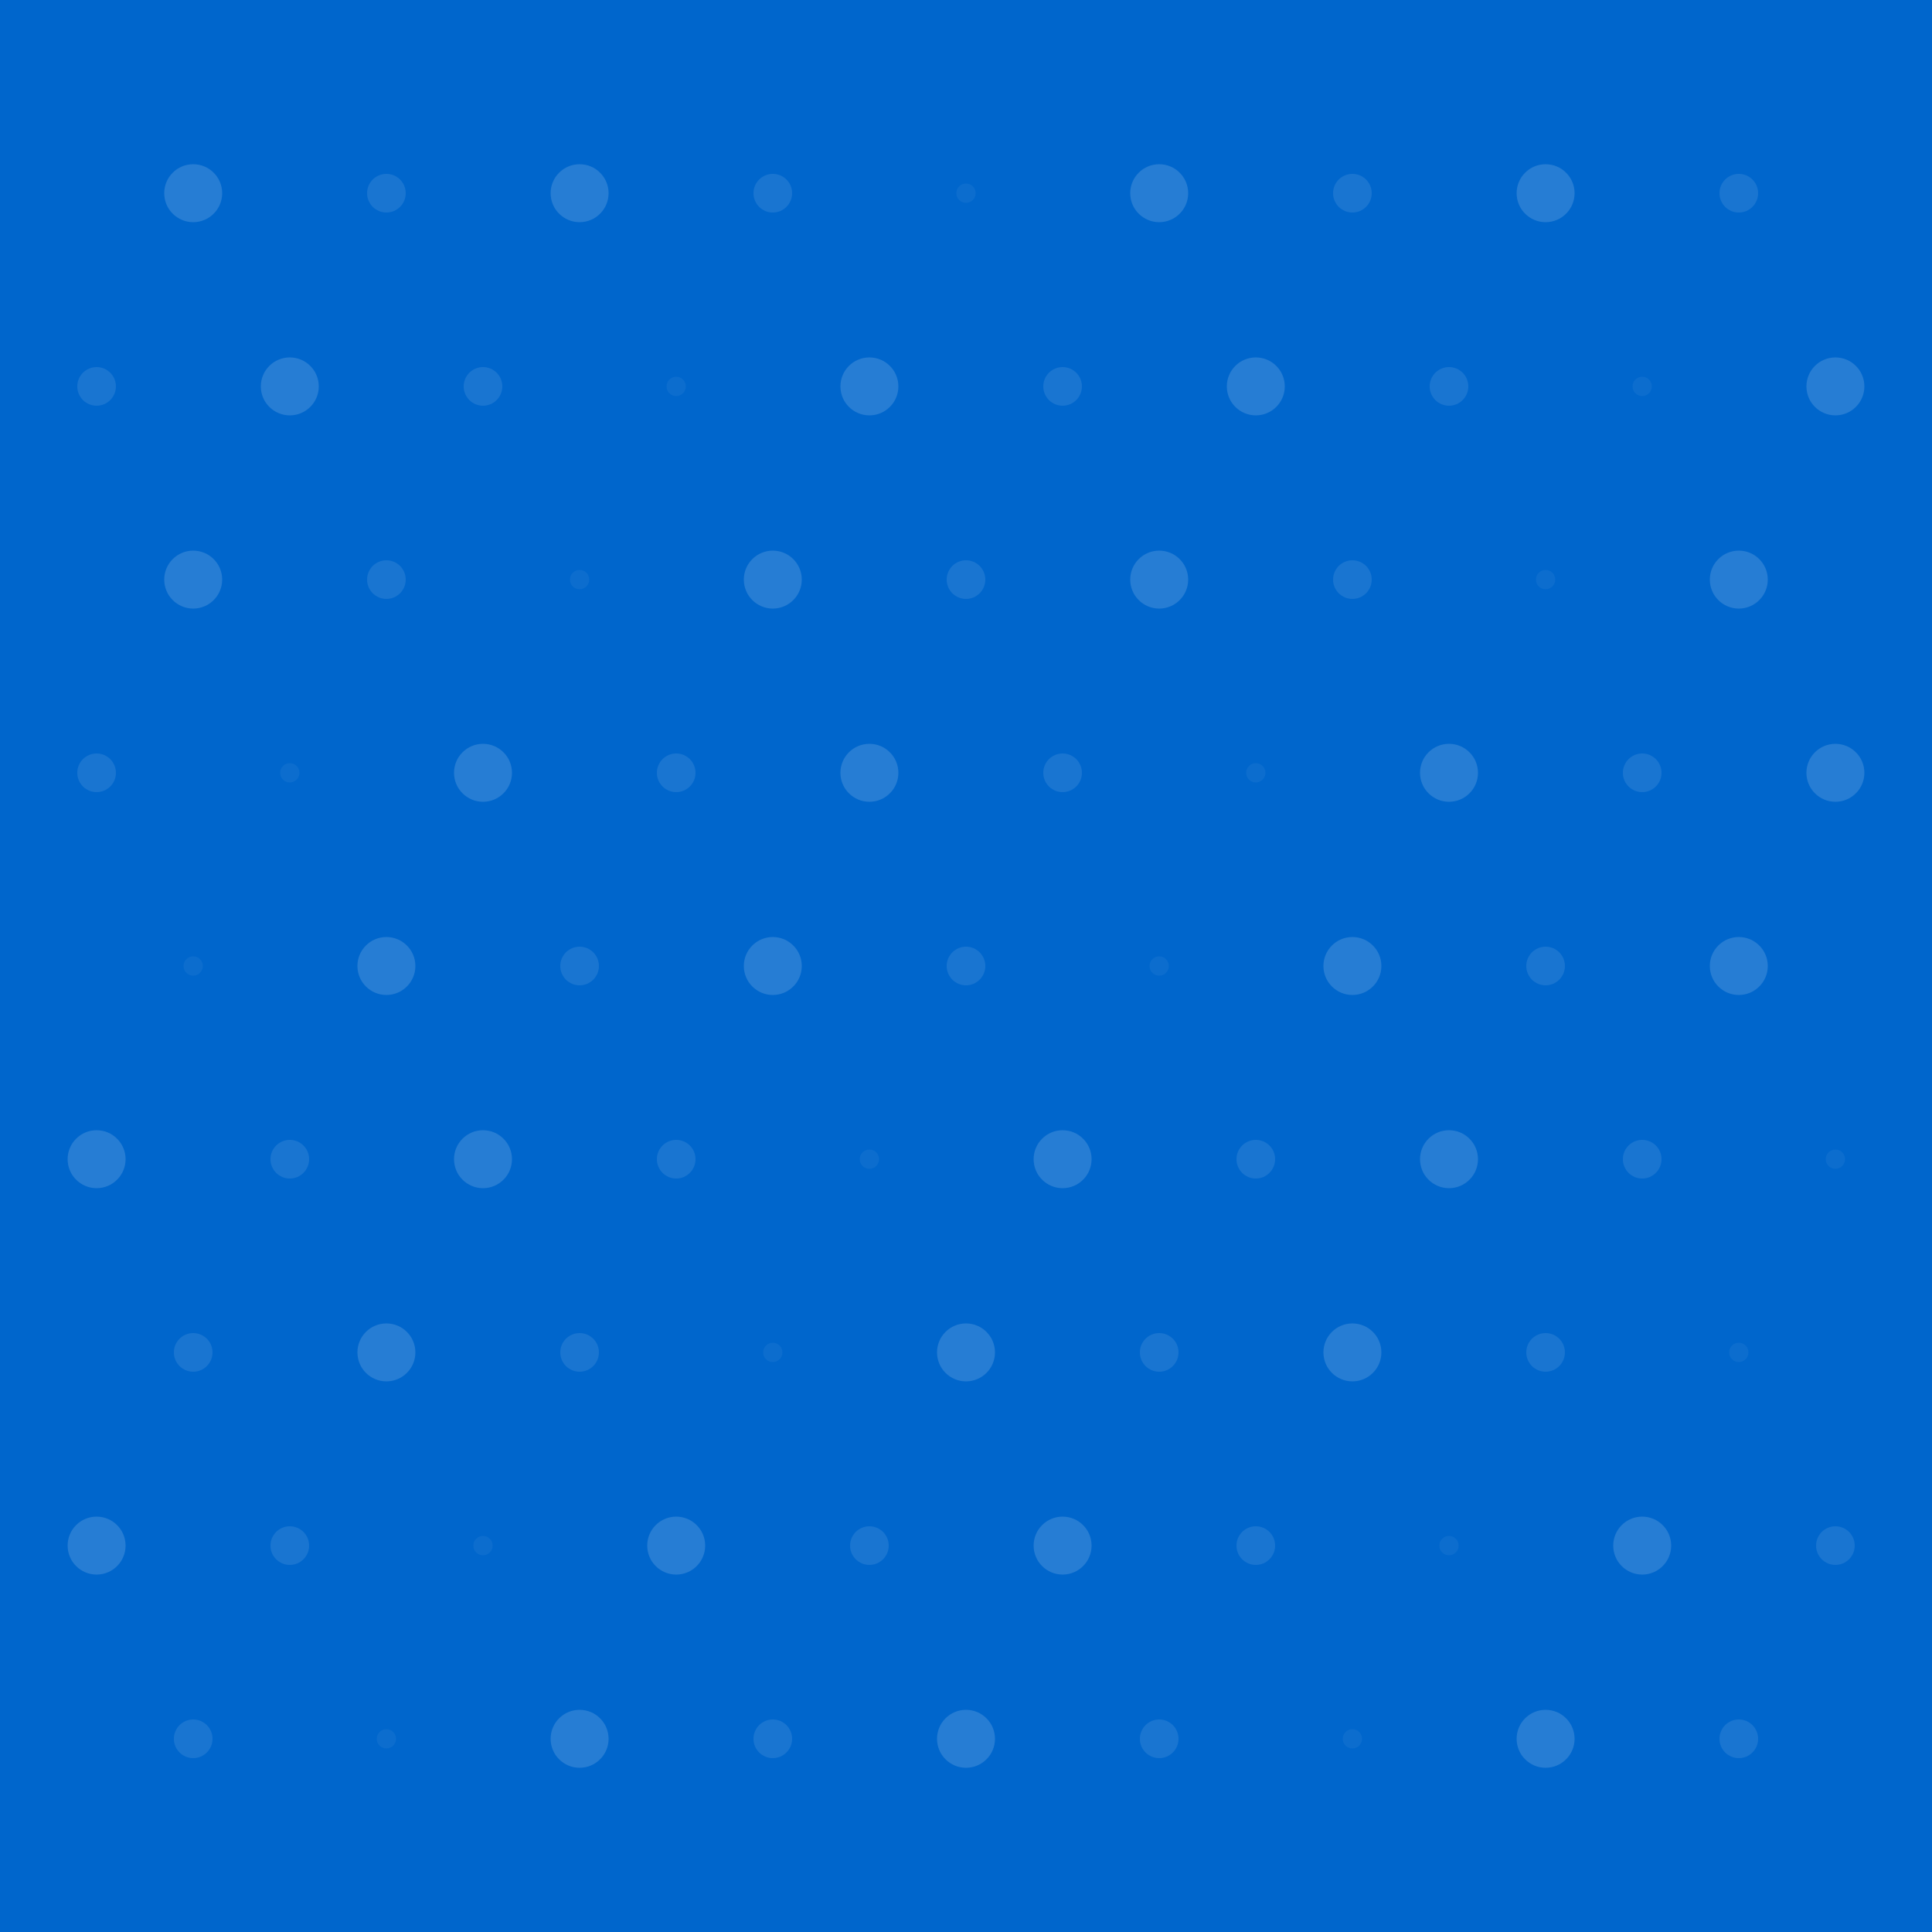
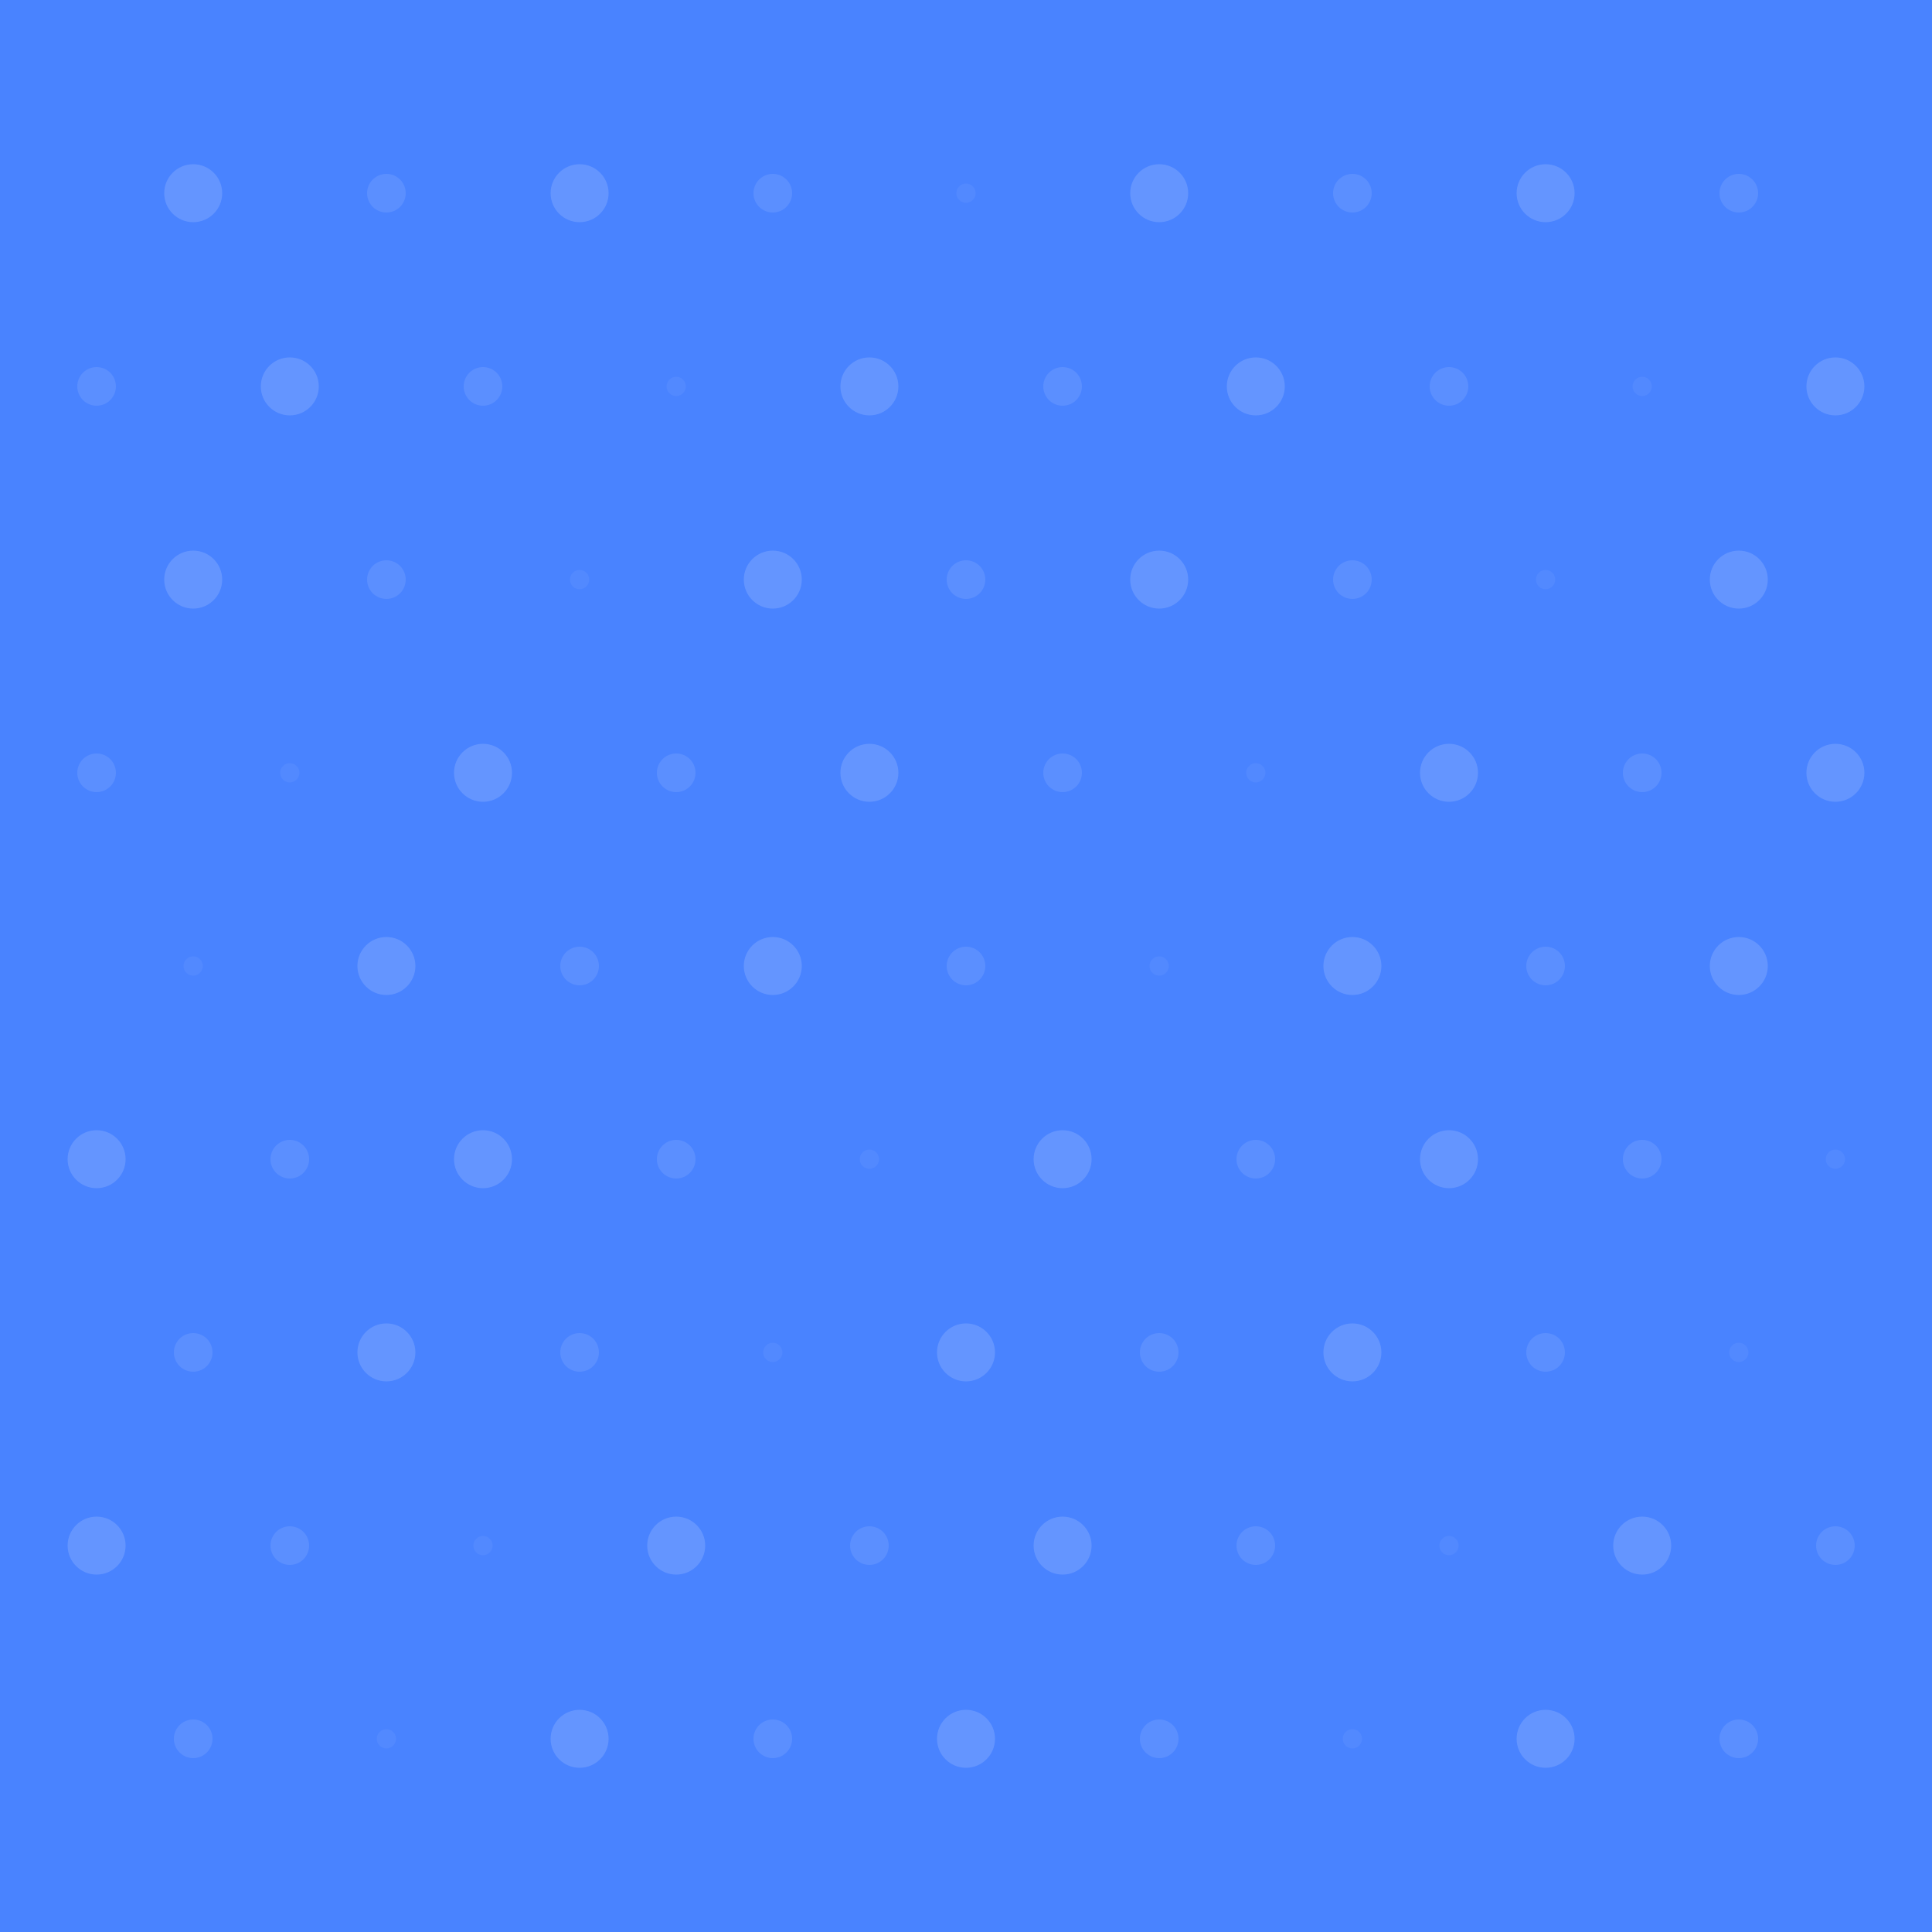
<svg xmlns="http://www.w3.org/2000/svg" width="100" height="100">
-   <rect width="100" height="100" fill="#0066cc" />
+   <rect width="100" height="100" fill="#4983FF" />
  <g fill="#ffffff">
    <circle cx="10" cy="10" r="1.5" opacity="0.15" />
    <circle cx="20" cy="10" r="1" opacity="0.1" />
    <circle cx="30" cy="10" r="1.5" opacity="0.15" />
    <circle cx="40" cy="10" r="1" opacity="0.1" />
    <circle cx="50" cy="10" r="0.5" opacity="0.05" />
    <circle cx="60" cy="10" r="1.5" opacity="0.15" />
    <circle cx="70" cy="10" r="1" opacity="0.1" />
    <circle cx="80" cy="10" r="1.5" opacity="0.15" />
    <circle cx="90" cy="10" r="1" opacity="0.1" />
    <circle cx="5" cy="20" r="1" opacity="0.1" />
    <circle cx="15" cy="20" r="1.5" opacity="0.15" />
    <circle cx="25" cy="20" r="1" opacity="0.1" />
    <circle cx="35" cy="20" r="0.5" opacity="0.05" />
    <circle cx="45" cy="20" r="1.5" opacity="0.15" />
    <circle cx="55" cy="20" r="1" opacity="0.1" />
    <circle cx="65" cy="20" r="1.5" opacity="0.15" />
    <circle cx="75" cy="20" r="1" opacity="0.1" />
    <circle cx="85" cy="20" r="0.5" opacity="0.05" />
    <circle cx="95" cy="20" r="1.5" opacity="0.15" />
    <circle cx="10" cy="30" r="1.5" opacity="0.15" />
    <circle cx="20" cy="30" r="1" opacity="0.1" />
    <circle cx="30" cy="30" r="0.5" opacity="0.05" />
    <circle cx="40" cy="30" r="1.5" opacity="0.15" />
    <circle cx="50" cy="30" r="1" opacity="0.1" />
    <circle cx="60" cy="30" r="1.5" opacity="0.15" />
    <circle cx="70" cy="30" r="1" opacity="0.1" />
    <circle cx="80" cy="30" r="0.5" opacity="0.05" />
    <circle cx="90" cy="30" r="1.5" opacity="0.15" />
    <circle cx="5" cy="40" r="1" opacity="0.1" />
    <circle cx="15" cy="40" r="0.5" opacity="0.05" />
    <circle cx="25" cy="40" r="1.5" opacity="0.15" />
    <circle cx="35" cy="40" r="1" opacity="0.1" />
    <circle cx="45" cy="40" r="1.5" opacity="0.15" />
    <circle cx="55" cy="40" r="1" opacity="0.1" />
    <circle cx="65" cy="40" r="0.5" opacity="0.05" />
    <circle cx="75" cy="40" r="1.5" opacity="0.15" />
    <circle cx="85" cy="40" r="1" opacity="0.1" />
    <circle cx="95" cy="40" r="1.5" opacity="0.15" />
    <circle cx="10" cy="50" r="0.5" opacity="0.05" />
    <circle cx="20" cy="50" r="1.5" opacity="0.15" />
    <circle cx="30" cy="50" r="1" opacity="0.1" />
    <circle cx="40" cy="50" r="1.5" opacity="0.15" />
    <circle cx="50" cy="50" r="1" opacity="0.1" />
    <circle cx="60" cy="50" r="0.5" opacity="0.05" />
    <circle cx="70" cy="50" r="1.5" opacity="0.15" />
    <circle cx="80" cy="50" r="1" opacity="0.1" />
    <circle cx="90" cy="50" r="1.5" opacity="0.15" />
    <circle cx="5" cy="60" r="1.5" opacity="0.15" />
    <circle cx="15" cy="60" r="1" opacity="0.1" />
    <circle cx="25" cy="60" r="1.5" opacity="0.15" />
    <circle cx="35" cy="60" r="1" opacity="0.1" />
    <circle cx="45" cy="60" r="0.5" opacity="0.05" />
    <circle cx="55" cy="60" r="1.5" opacity="0.15" />
    <circle cx="65" cy="60" r="1" opacity="0.1" />
    <circle cx="75" cy="60" r="1.5" opacity="0.15" />
    <circle cx="85" cy="60" r="1" opacity="0.1" />
    <circle cx="95" cy="60" r="0.5" opacity="0.05" />
    <circle cx="10" cy="70" r="1" opacity="0.1" />
    <circle cx="20" cy="70" r="1.5" opacity="0.15" />
    <circle cx="30" cy="70" r="1" opacity="0.1" />
    <circle cx="40" cy="70" r="0.5" opacity="0.05" />
    <circle cx="50" cy="70" r="1.5" opacity="0.15" />
    <circle cx="60" cy="70" r="1" opacity="0.1" />
    <circle cx="70" cy="70" r="1.5" opacity="0.15" />
    <circle cx="80" cy="70" r="1" opacity="0.1" />
    <circle cx="90" cy="70" r="0.5" opacity="0.05" />
    <circle cx="5" cy="80" r="1.5" opacity="0.15" />
    <circle cx="15" cy="80" r="1" opacity="0.1" />
    <circle cx="25" cy="80" r="0.5" opacity="0.05" />
    <circle cx="35" cy="80" r="1.5" opacity="0.15" />
    <circle cx="45" cy="80" r="1" opacity="0.1" />
    <circle cx="55" cy="80" r="1.5" opacity="0.15" />
    <circle cx="65" cy="80" r="1" opacity="0.1" />
    <circle cx="75" cy="80" r="0.5" opacity="0.05" />
    <circle cx="85" cy="80" r="1.5" opacity="0.15" />
    <circle cx="95" cy="80" r="1" opacity="0.1" />
    <circle cx="10" cy="90" r="1" opacity="0.1" />
    <circle cx="20" cy="90" r="0.5" opacity="0.05" />
    <circle cx="30" cy="90" r="1.5" opacity="0.15" />
    <circle cx="40" cy="90" r="1" opacity="0.1" />
    <circle cx="50" cy="90" r="1.5" opacity="0.15" />
    <circle cx="60" cy="90" r="1" opacity="0.1" />
    <circle cx="70" cy="90" r="0.5" opacity="0.05" />
    <circle cx="80" cy="90" r="1.5" opacity="0.15" />
    <circle cx="90" cy="90" r="1" opacity="0.1" />
  </g>
</svg>
